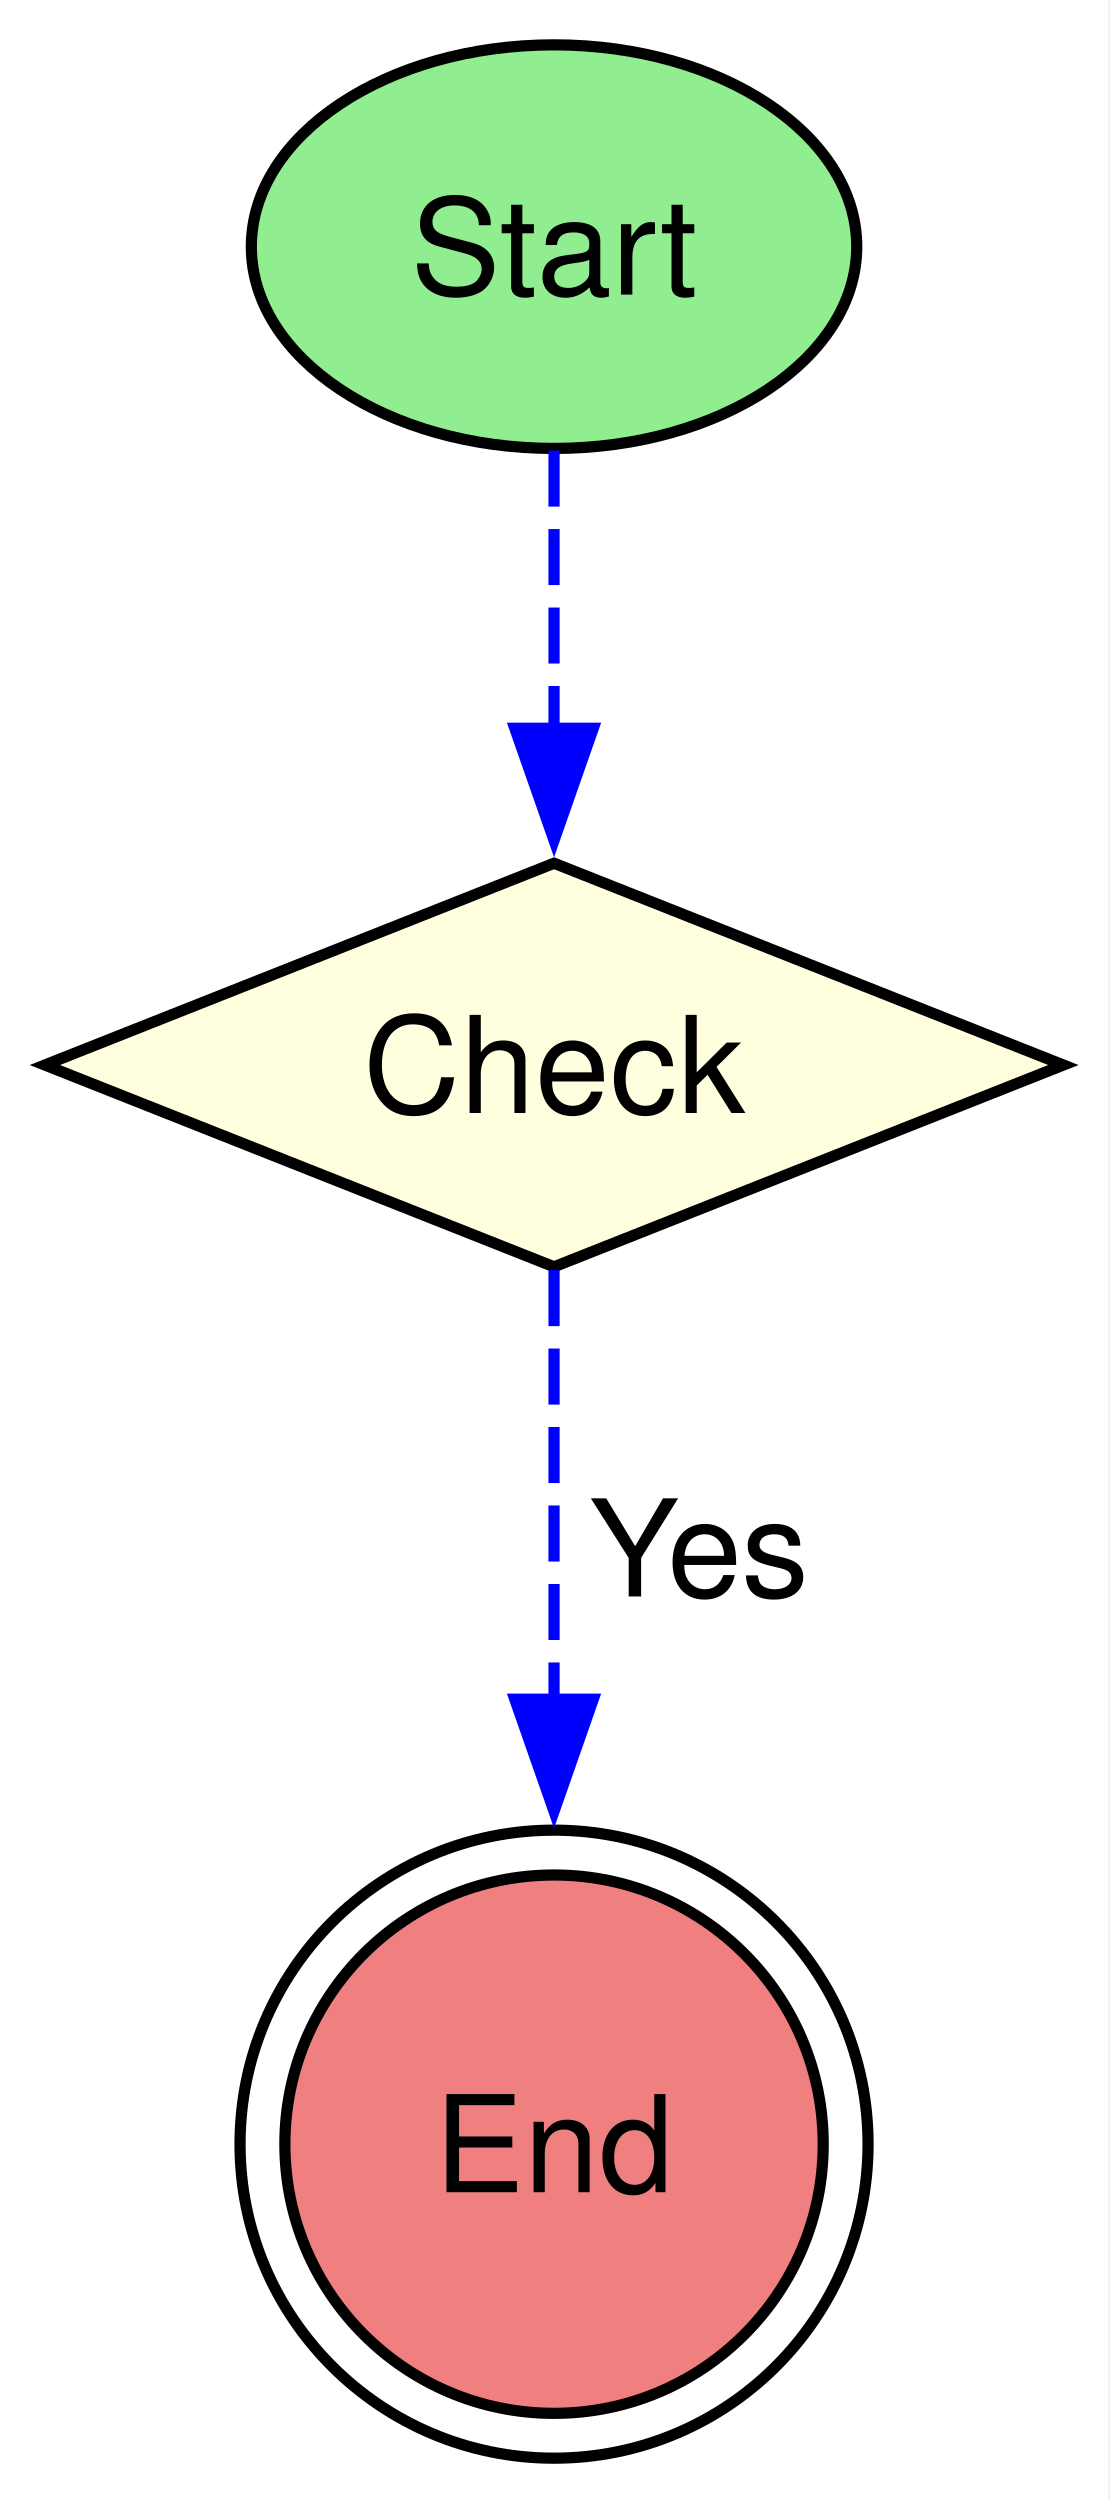
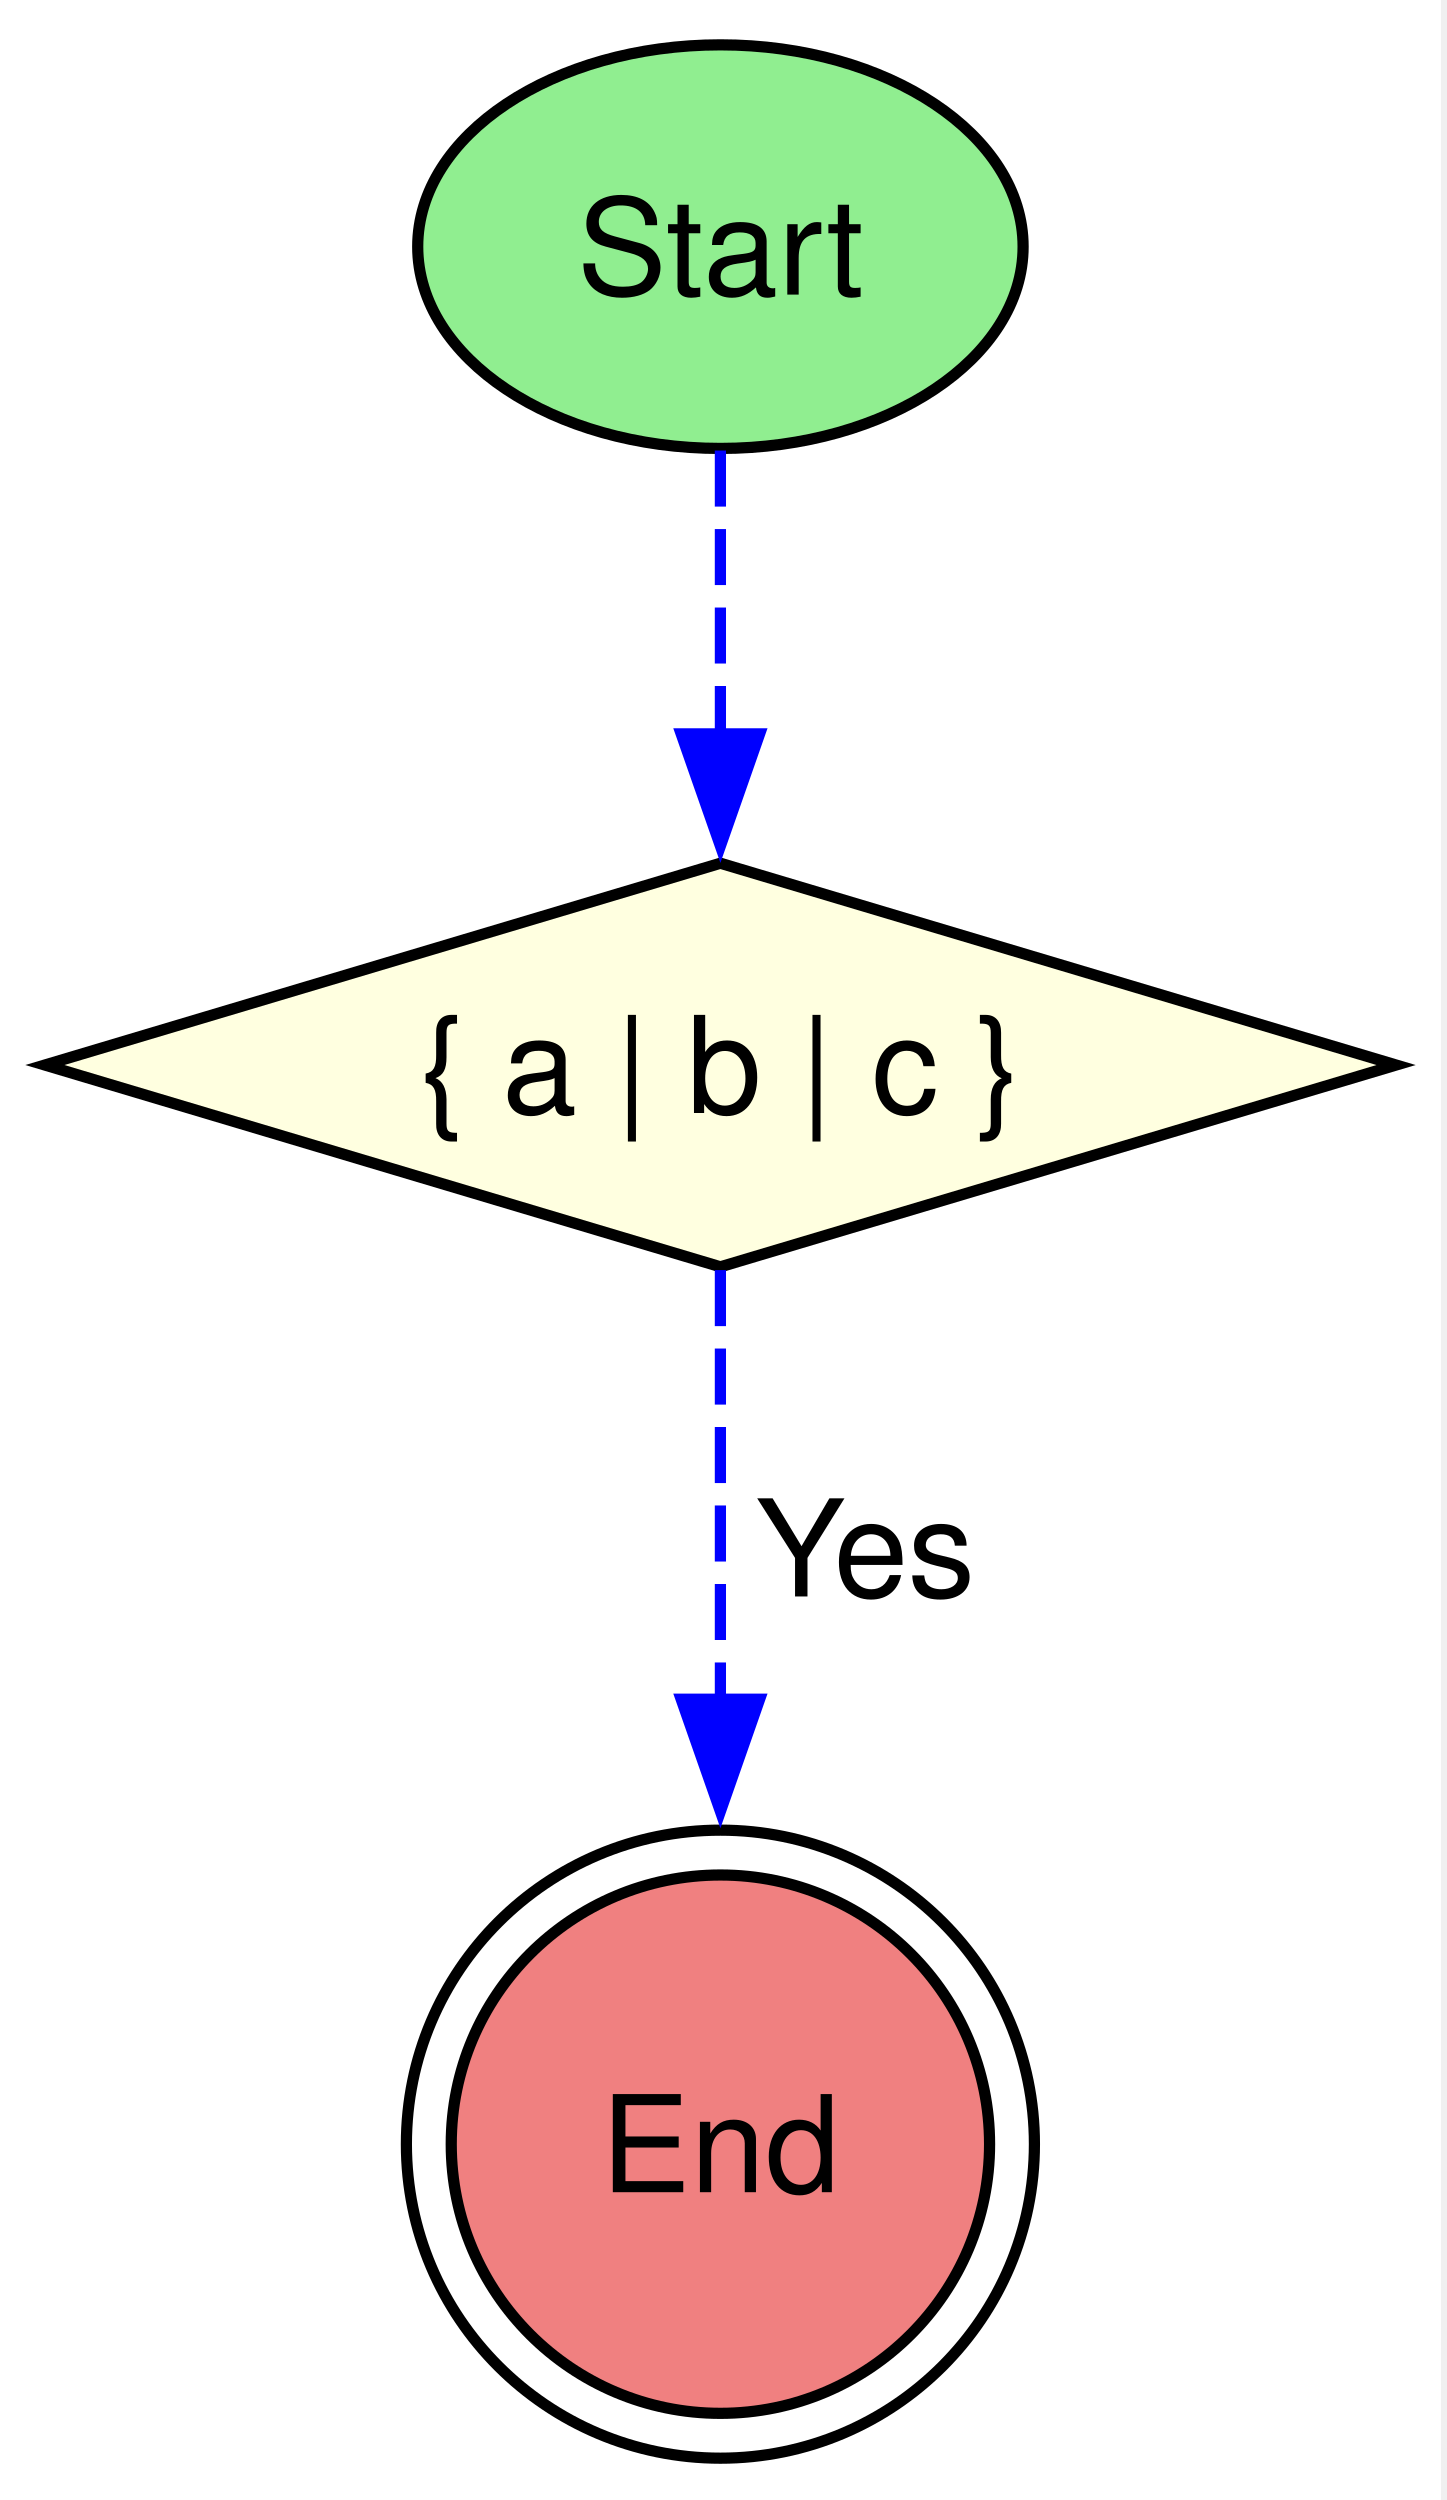
- <svg xmlns="http://www.w3.org/2000/svg" width="99pt" height="223pt" viewBox="0.00 0.00 99.00 223.00">
+ <svg xmlns="http://www.w3.org/2000/svg" width="129pt" height="223pt" viewBox="0.00 0.00 129.00 223.00">
  <g id="graph0" class="graph" transform="scale(1 1) rotate(0) translate(4 219.27)">
-     <polygon fill="white" stroke="none" points="-4,4 -4,-219.27 94.85,-219.27 94.85,4 -4,4" />
+     <polygon fill="white" stroke="none" points="-4,4 -4,-219.27 124.53,-219.27 124.53,4 -4,4" />
    <g id="node1" class="node">
-       <ellipse fill="lightgreen" stroke="black" cx="45.42" cy="-197.27" rx="27" ry="18" />
-       <text xml:space="preserve" text-anchor="middle" x="45.42" y="-192.99" font-family="Helvetica,sans-Serif" font-size="12.00">Start</text>
+       <ellipse fill="lightgreen" stroke="black" cx="60.26" cy="-197.27" rx="27" ry="18" />
+       <text xml:space="preserve" text-anchor="middle" x="60.26" y="-192.99" font-family="Helvetica,sans-Serif" font-size="12.00">Start</text>
    </g>
    <g id="node2" class="node">
-       <polygon fill="lightyellow" stroke="black" points="45.42,-142.27 0,-124.27 45.42,-106.27 90.85,-124.27 45.42,-142.27" />
-       <text xml:space="preserve" text-anchor="middle" x="45.42" y="-119.99" font-family="Helvetica,sans-Serif" font-size="12.00">Check</text>
+       <polygon fill="lightyellow" stroke="black" points="60.26,-142.27 0,-124.27 60.26,-106.27 120.53,-124.27 60.26,-142.27" />
+       <text xml:space="preserve" text-anchor="middle" x="60.26" y="-119.99" font-family="Helvetica,sans-Serif" font-size="12.00">{ a | b | c }</text>
    </g>
    <g id="edge1" class="edge">
-       <path fill="none" stroke="blue" stroke-dasharray="5,2" d="M45.42,-179.08C45.42,-171.61 45.42,-162.64 45.42,-154.19" />
-       <polygon fill="blue" stroke="blue" points="48.92,-154.31 45.42,-144.31 41.92,-154.31 48.92,-154.31" />
+       <path fill="none" stroke="blue" stroke-dasharray="5,2" d="M60.26,-179.08C60.26,-171.5 60.26,-162.37 60.26,-153.81" />
+       <polygon fill="blue" stroke="blue" points="63.76,-153.81 60.26,-143.81 56.76,-153.81 63.76,-153.81" />
    </g>
    <g id="node3" class="node">
-       <ellipse fill="lightcoral" stroke="black" cx="45.42" cy="-28.01" rx="24.01" ry="24.01" />
-       <ellipse fill="none" stroke="black" cx="45.42" cy="-28.01" rx="28.01" ry="28.01" />
-       <text xml:space="preserve" text-anchor="middle" x="45.42" y="-23.73" font-family="Helvetica,sans-Serif" font-size="12.00">End</text>
+       <ellipse fill="lightcoral" stroke="black" cx="60.26" cy="-28.01" rx="24.01" ry="24.01" />
+       <ellipse fill="none" stroke="black" cx="60.26" cy="-28.01" rx="28.01" ry="28.01" />
+       <text xml:space="preserve" text-anchor="middle" x="60.26" y="-23.73" font-family="Helvetica,sans-Serif" font-size="12.00">End</text>
    </g>
    <g id="edge2" class="edge">
-       <path fill="none" stroke="blue" stroke-dasharray="5,2" d="M45.42,-105.98C45.42,-95.21 45.42,-80.91 45.42,-67.56" />
-       <polygon fill="blue" stroke="blue" points="48.92,-67.7 45.42,-57.7 41.92,-67.7 48.92,-67.7" />
-       <text xml:space="preserve" text-anchor="middle" x="56.67" y="-76.87" font-family="Helvetica,sans-Serif" font-size="12.00"> Yes</text>
+       <path fill="none" stroke="blue" stroke-dasharray="5,2" d="M60.26,-105.98C60.26,-95.21 60.26,-80.91 60.26,-67.56" />
+       <polygon fill="blue" stroke="blue" points="63.76,-67.7 60.26,-57.7 56.76,-67.7 63.76,-67.7" />
+       <text xml:space="preserve" text-anchor="middle" x="71.51" y="-76.87" font-family="Helvetica,sans-Serif" font-size="12.00"> Yes</text>
    </g>
  </g>
</svg>
